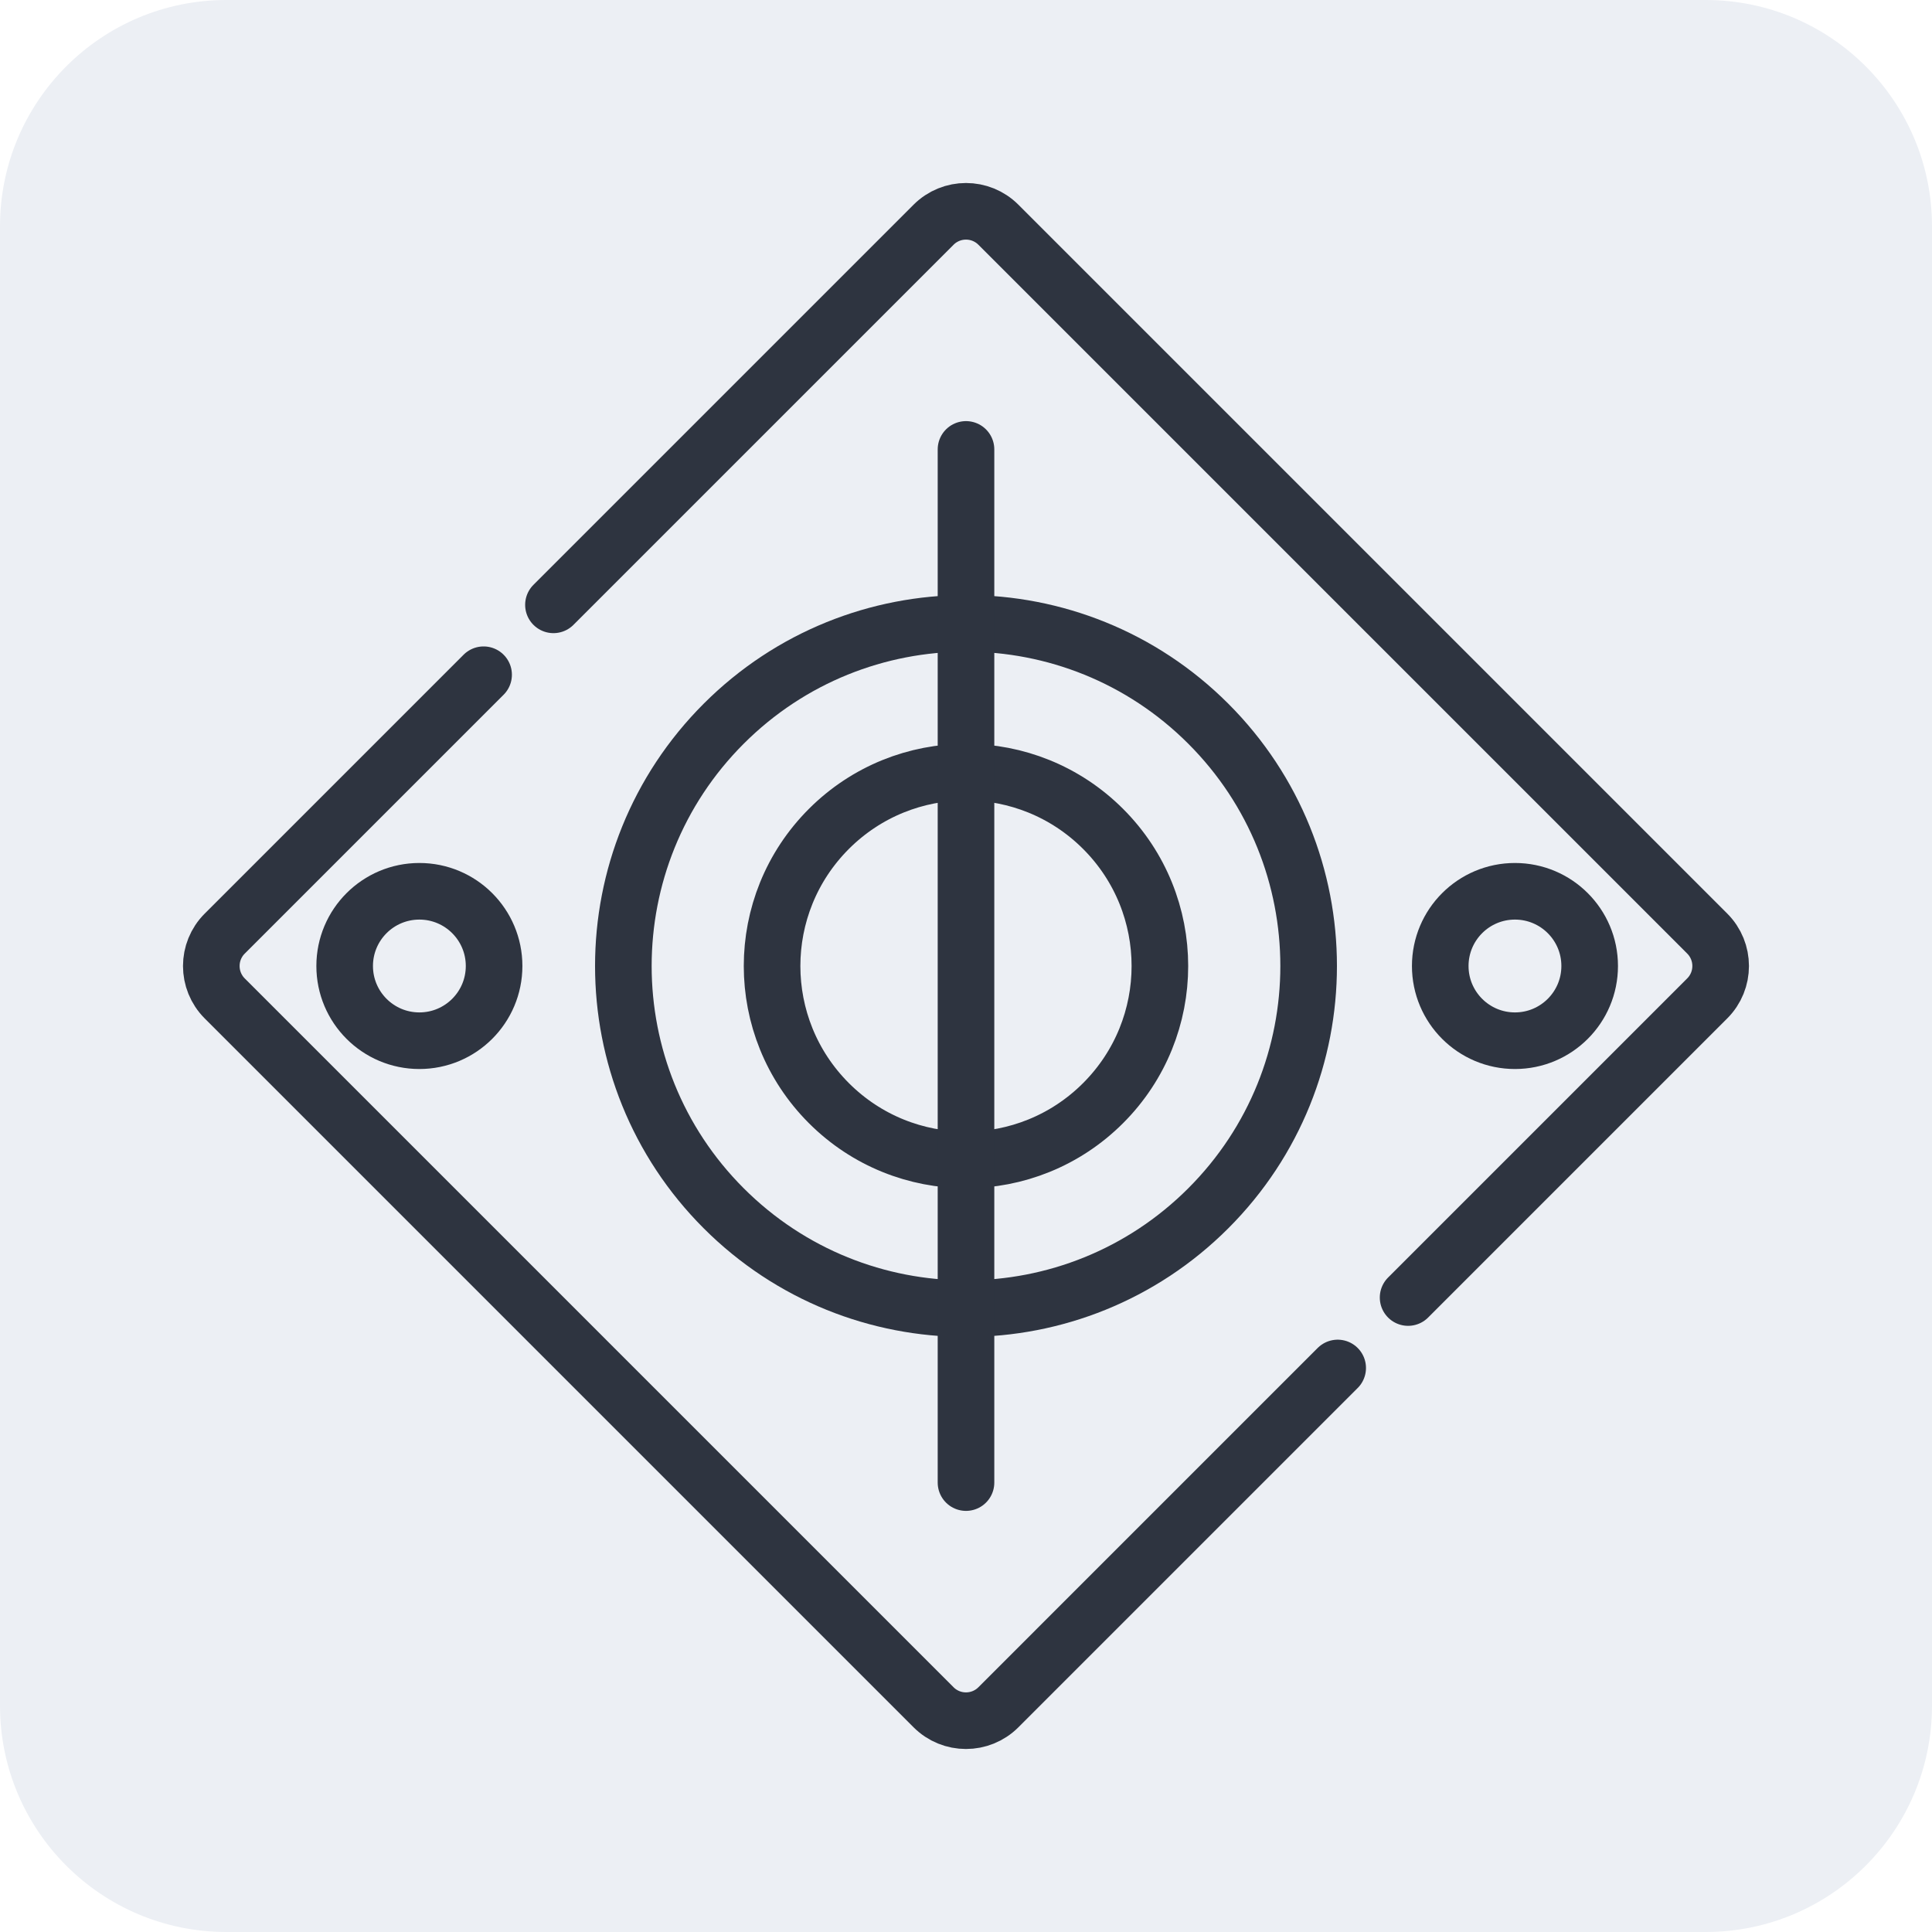
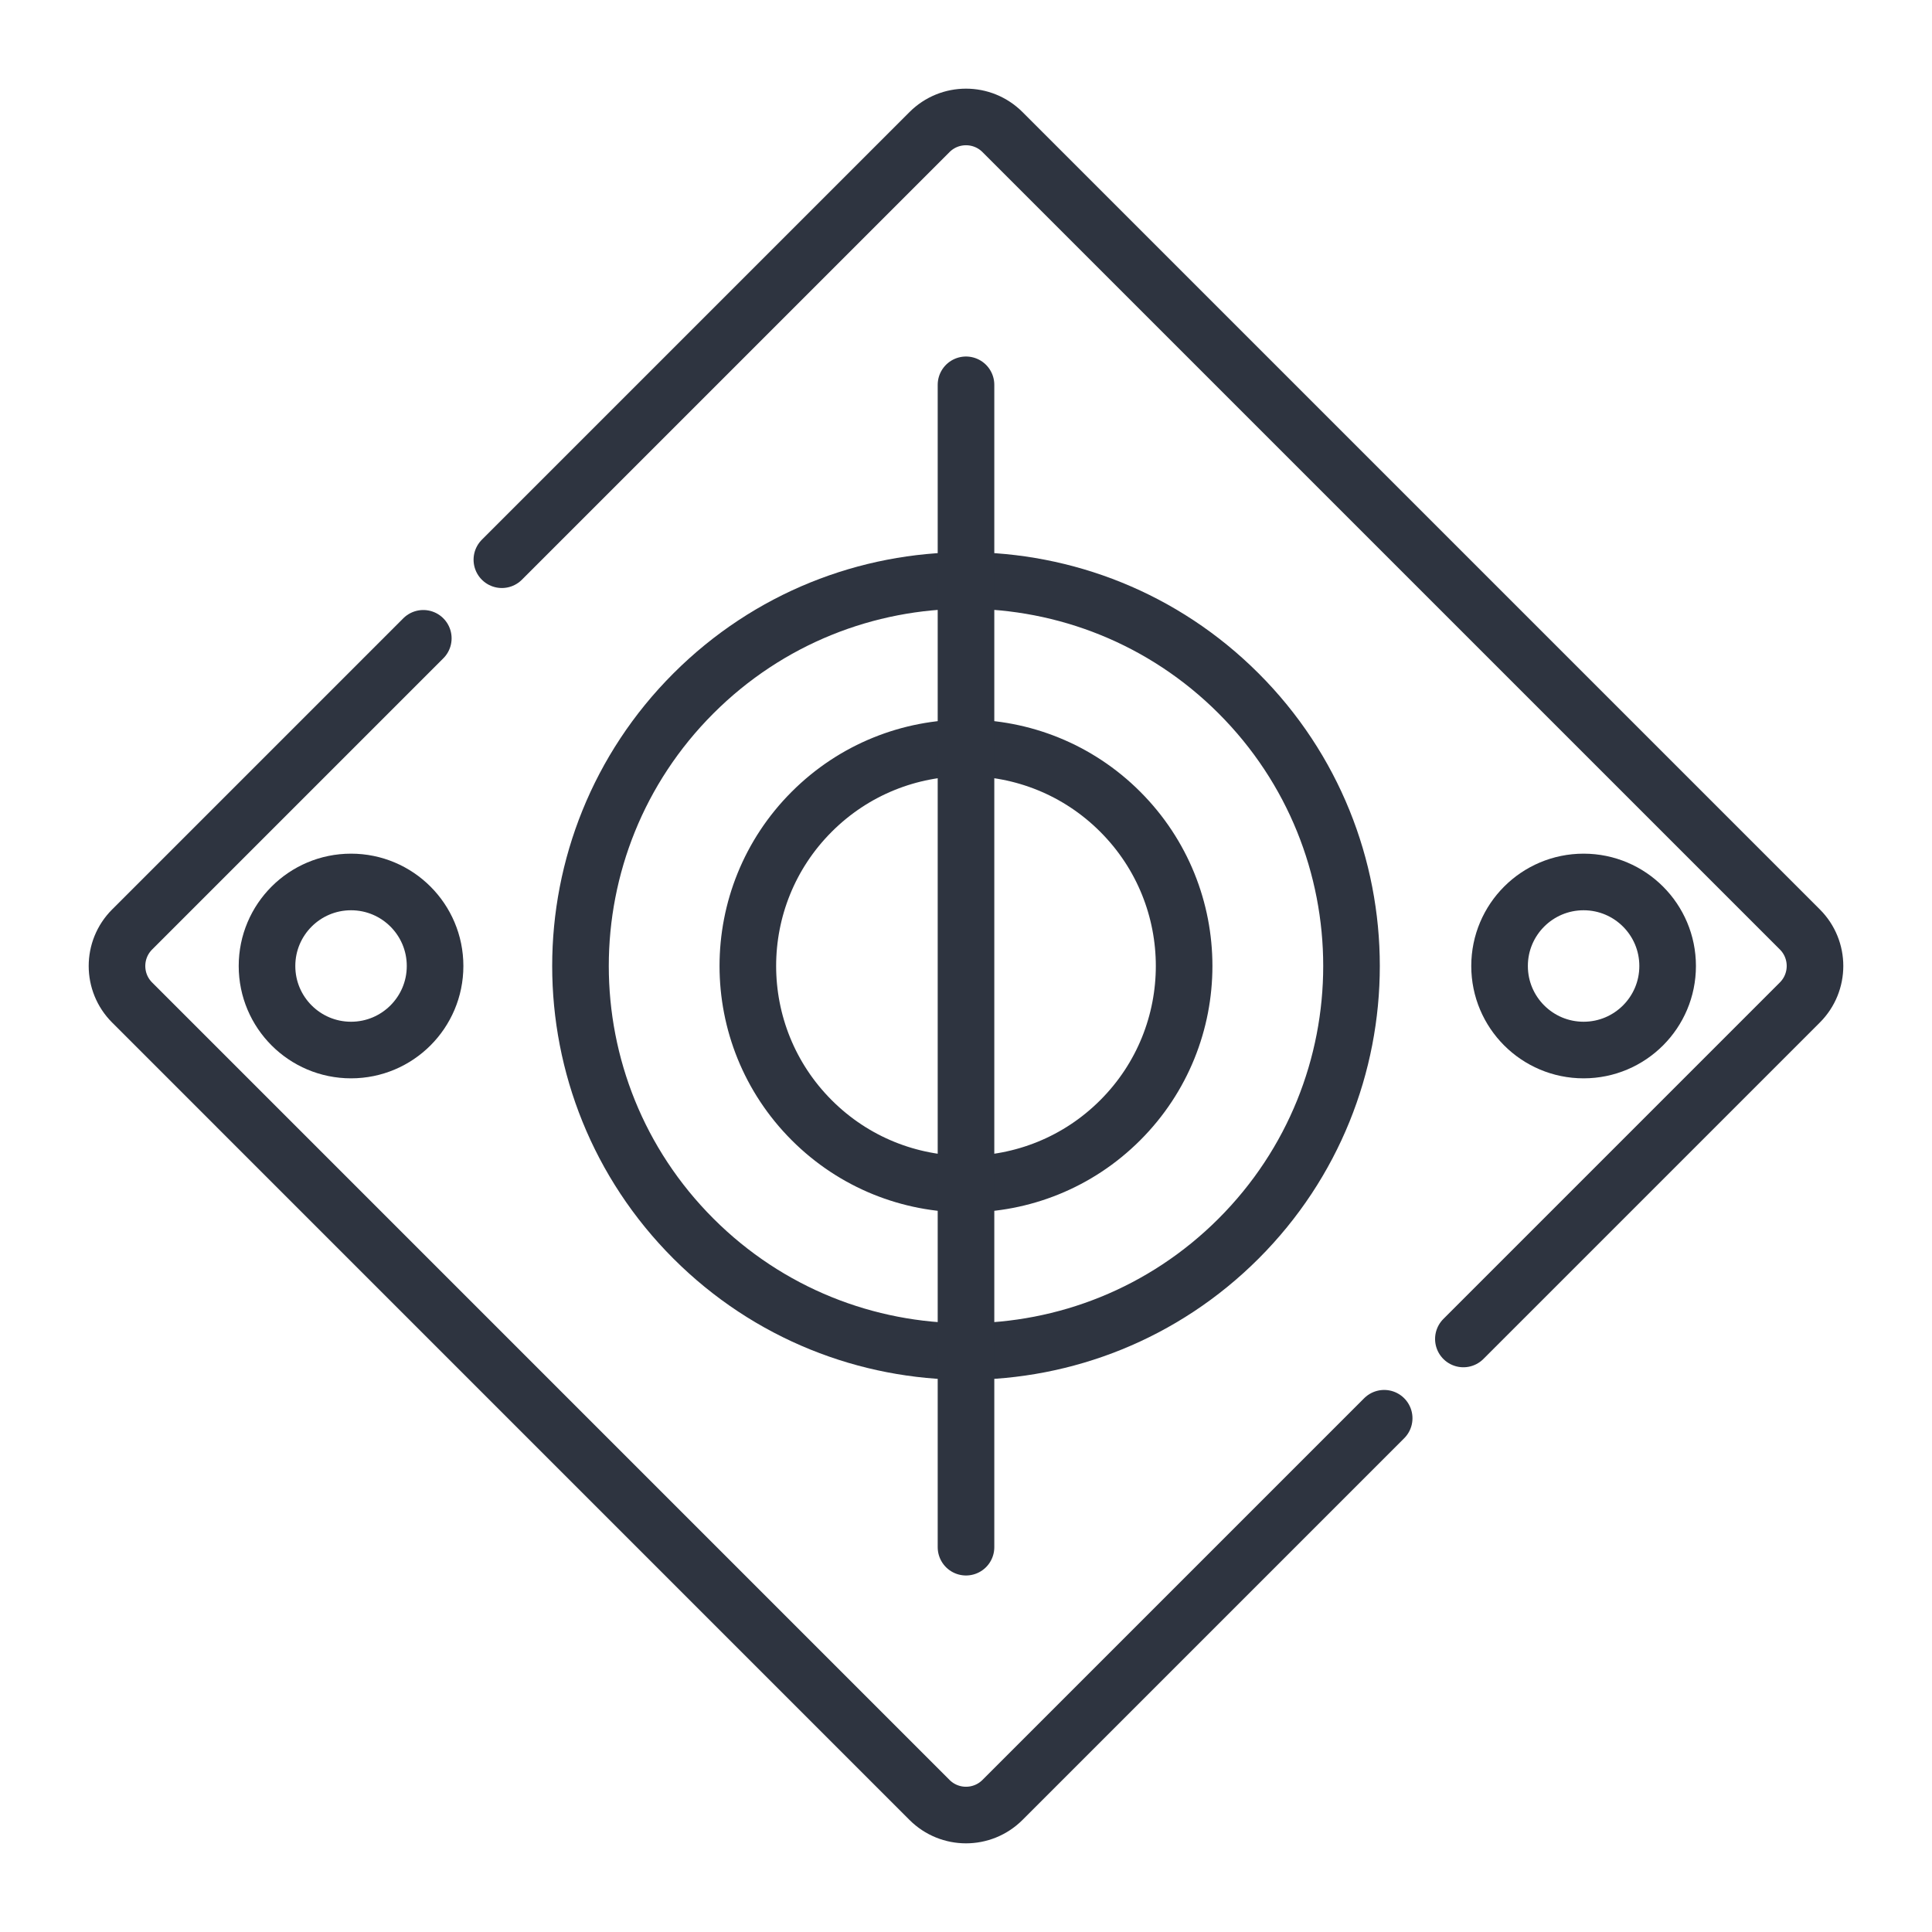
<svg xmlns="http://www.w3.org/2000/svg" id="Layer_1" data-name="Layer 1" viewBox="0 0 512 512">
  <defs>
    <style>
      .cls-1 {
        fill: none;
        stroke: #2e3440;
        stroke-linecap: round;
        stroke-linejoin: round;
        stroke-width: 15px;
      }
- 
-       .cls-2 {
-         fill: #eceff4;
-         stroke-width: 0px;
-       }
    </style>
  </defs>
-   <path class="cls-2" d="m452,512H60c-33.14,0-60-26.86-60-60V60C0,26.86,26.86,0,60,0h392c33.14,0,60,26.86,60,60v392c0,33.14-26.86,60-60,60Z" />
-   <g>
-     <circle class="cls-1" cx="401.48" cy="256" r="19.8" />
-     <path class="cls-1" d="m354.5,362.53l-89.91,89.91c-4.75,4.75-12.45,4.75-17.19,0L59.56,264.6c-4.75-4.75-4.75-12.45,0-17.19l68.6-68.6" />
-     <path class="cls-1" d="m146.67,160.29l100.73-100.73c4.75-4.75,12.45-4.75,17.19,0l187.84,187.84c4.75,4.75,4.75,12.45,0,17.19l-79.27,79.27" />
-     <path class="cls-1" d="m320.21,191.79c-35.46-35.46-92.96-35.46-128.42,0-35.46,35.46-35.46,92.96,0,128.42,35.46,35.46,92.96,35.46,128.42,0,35.46-35.46,35.46-92.96,0-128.42Zm-100.55,100.55c-20.07-20.07-20.07-52.6,0-72.67,20.07-20.07,52.6-20.07,72.67,0,20.07,20.07,20.07,52.6,0,72.67-20.07,20.07-52.6,20.07-72.67,0Z" />
-     <circle class="cls-1" cx="111.14" cy="256" r="19.8" />
-     <line class="cls-1" x1="256" y1="392.9" x2="256" y2="119.1" />
-   </g>
+   <circle class="cls-1" cx="419.67" cy="256" r="22.27" />
+   <path class="cls-1" d="m366.82,375.85l-101.15,101.15c-5.34,5.34-14,5.34-19.34,0L35.01,265.67c-5.34-5.34-5.34-14,0-19.34l77.17-77.17" />
+   <path class="cls-1" d="m133,148.33l113.33-113.33c5.34-5.34,14-5.34,19.34,0l211.32,211.32c5.34,5.34,5.34,14,0,19.34l-89.18,89.18" />
+   <path class="cls-1" d="m328.24,183.76c-39.9-39.9-104.58-39.9-144.48,0-39.9,39.9-39.9,104.58,0,144.48,39.9,39.9,104.58,39.9,144.48,0,39.9-39.9,39.9-104.58,0-144.48Zm-113.12,113.11c-22.58-22.58-22.58-59.18,0-81.75,22.58-22.58,59.18-22.58,81.75,0,22.58,22.58,22.58,59.18,0,81.75-22.58,22.58-59.18,22.58-81.75,0Z" />
+   <circle class="cls-1" cx="93.03" cy="256" r="22.27" />
+   <line class="cls-1" x1="256" y1="410.02" x2="256" y2="101.98" />
</svg>
